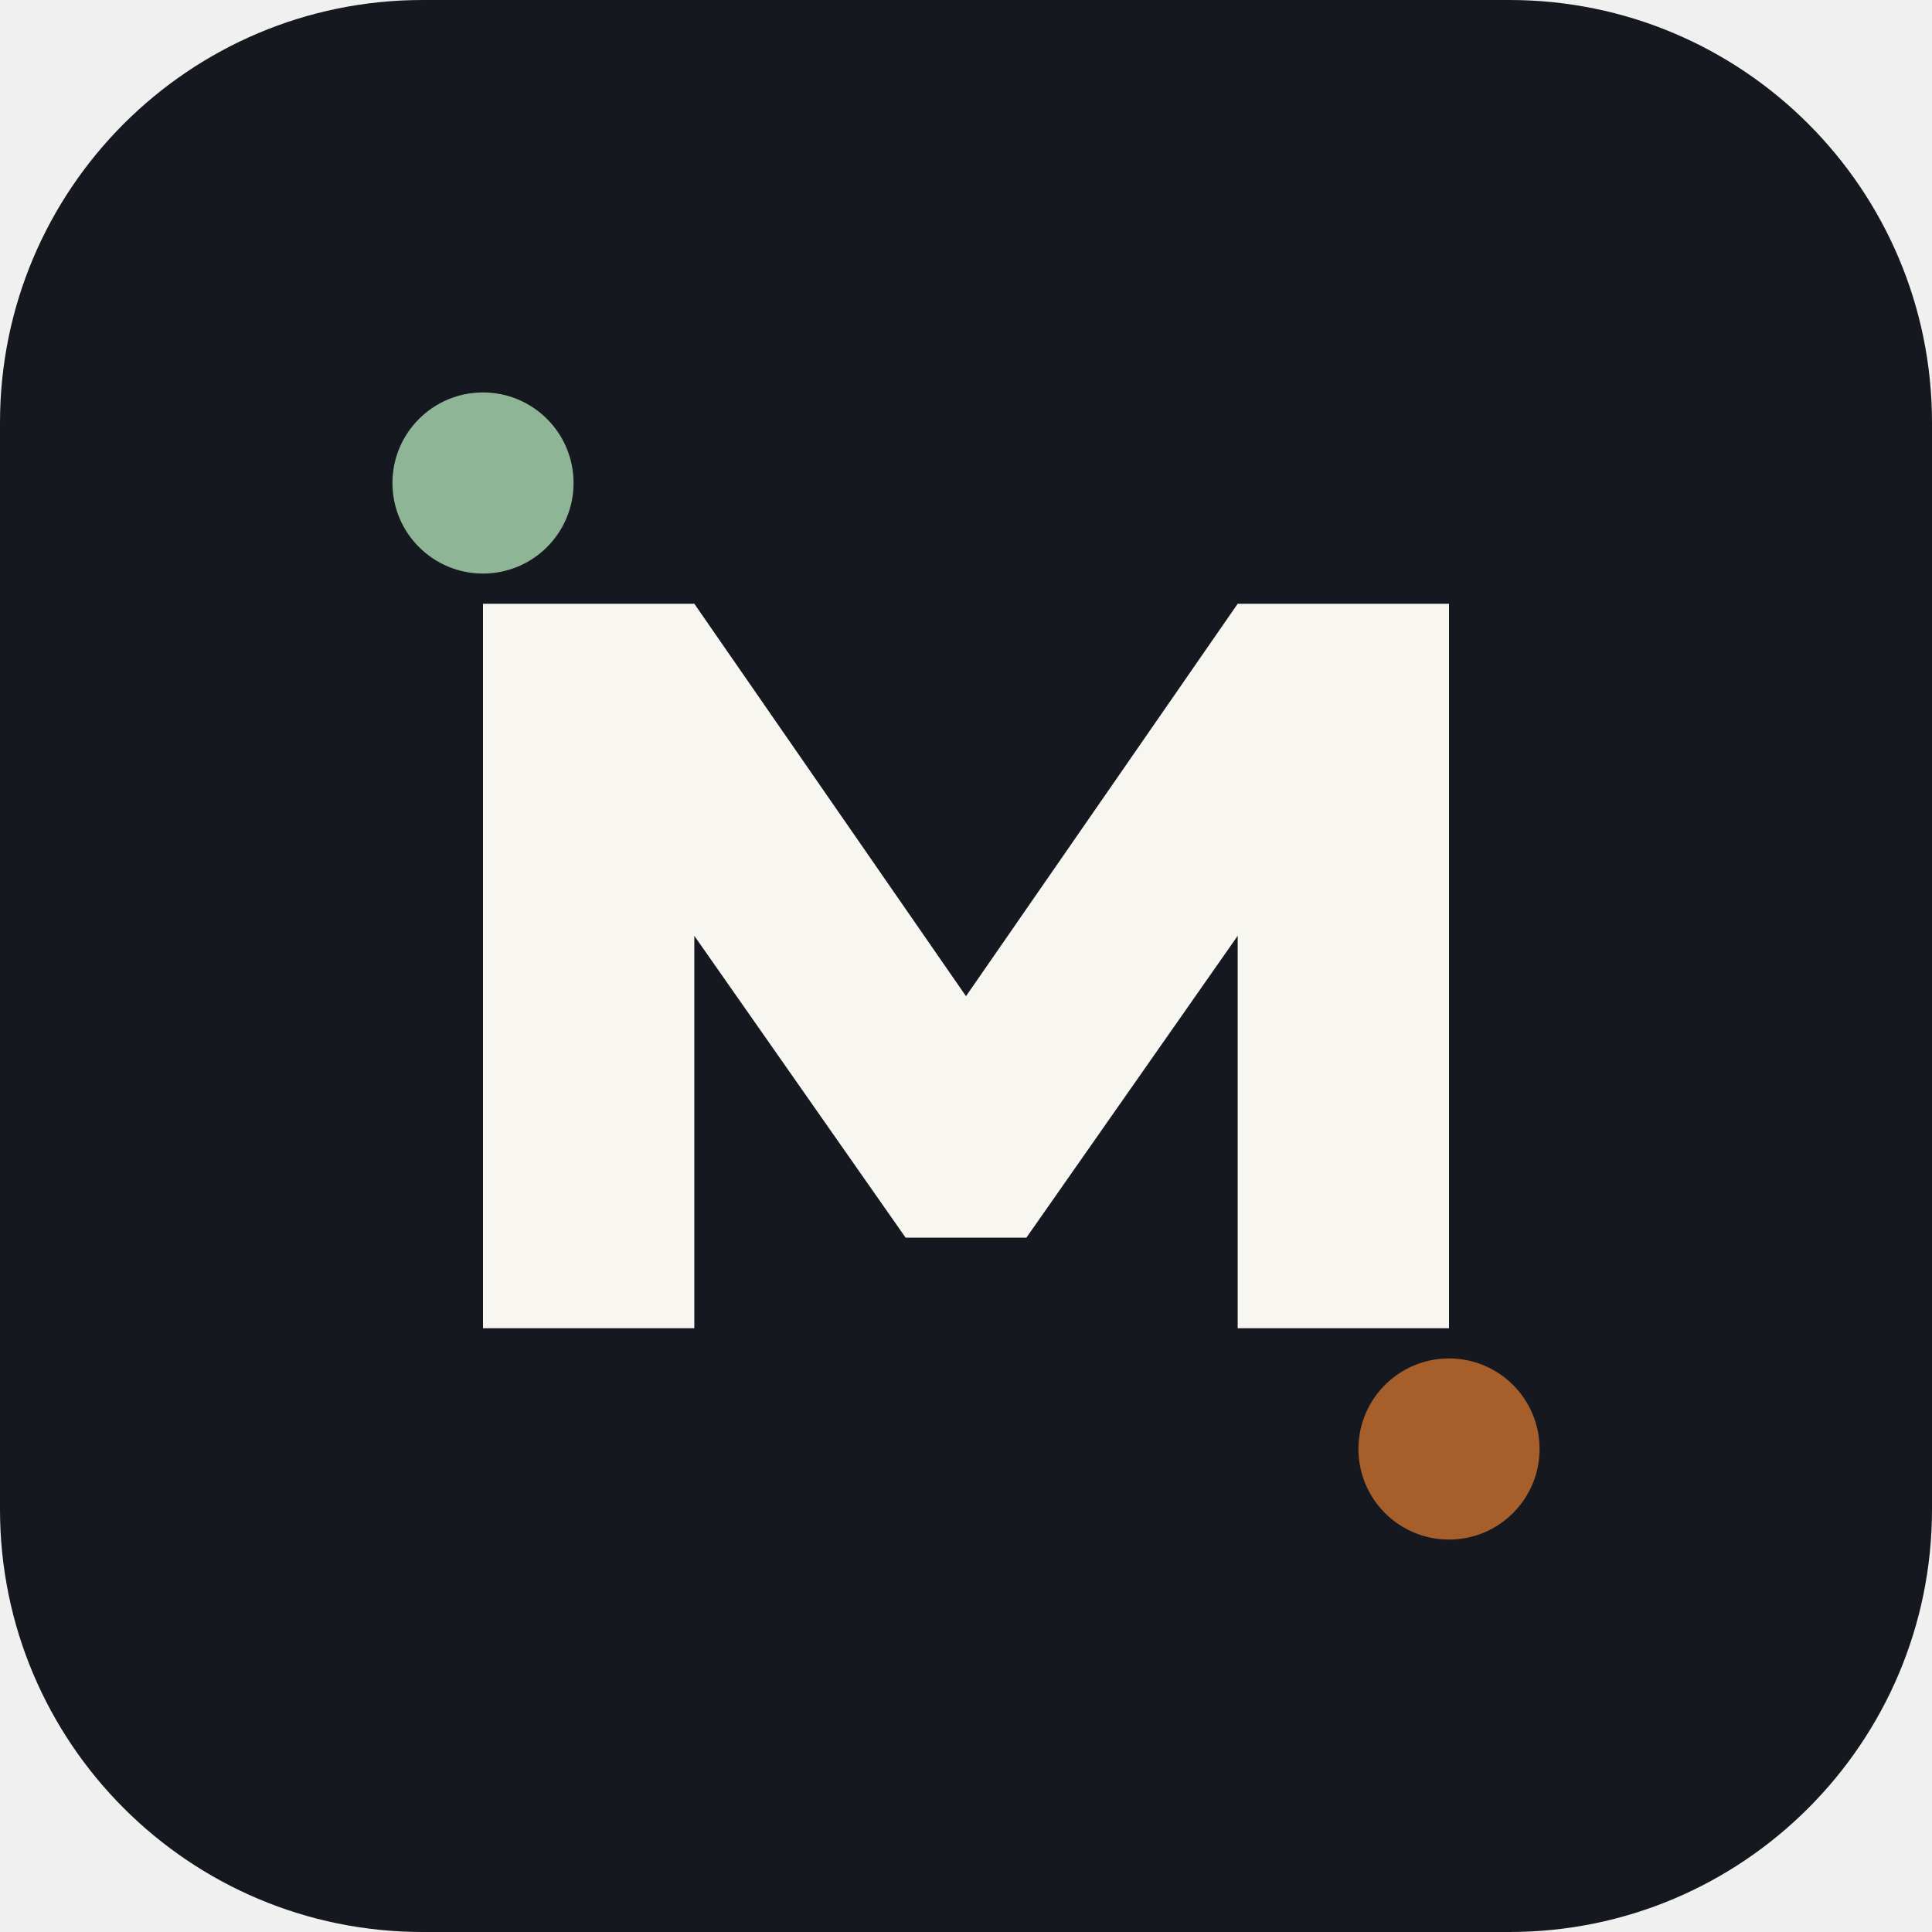
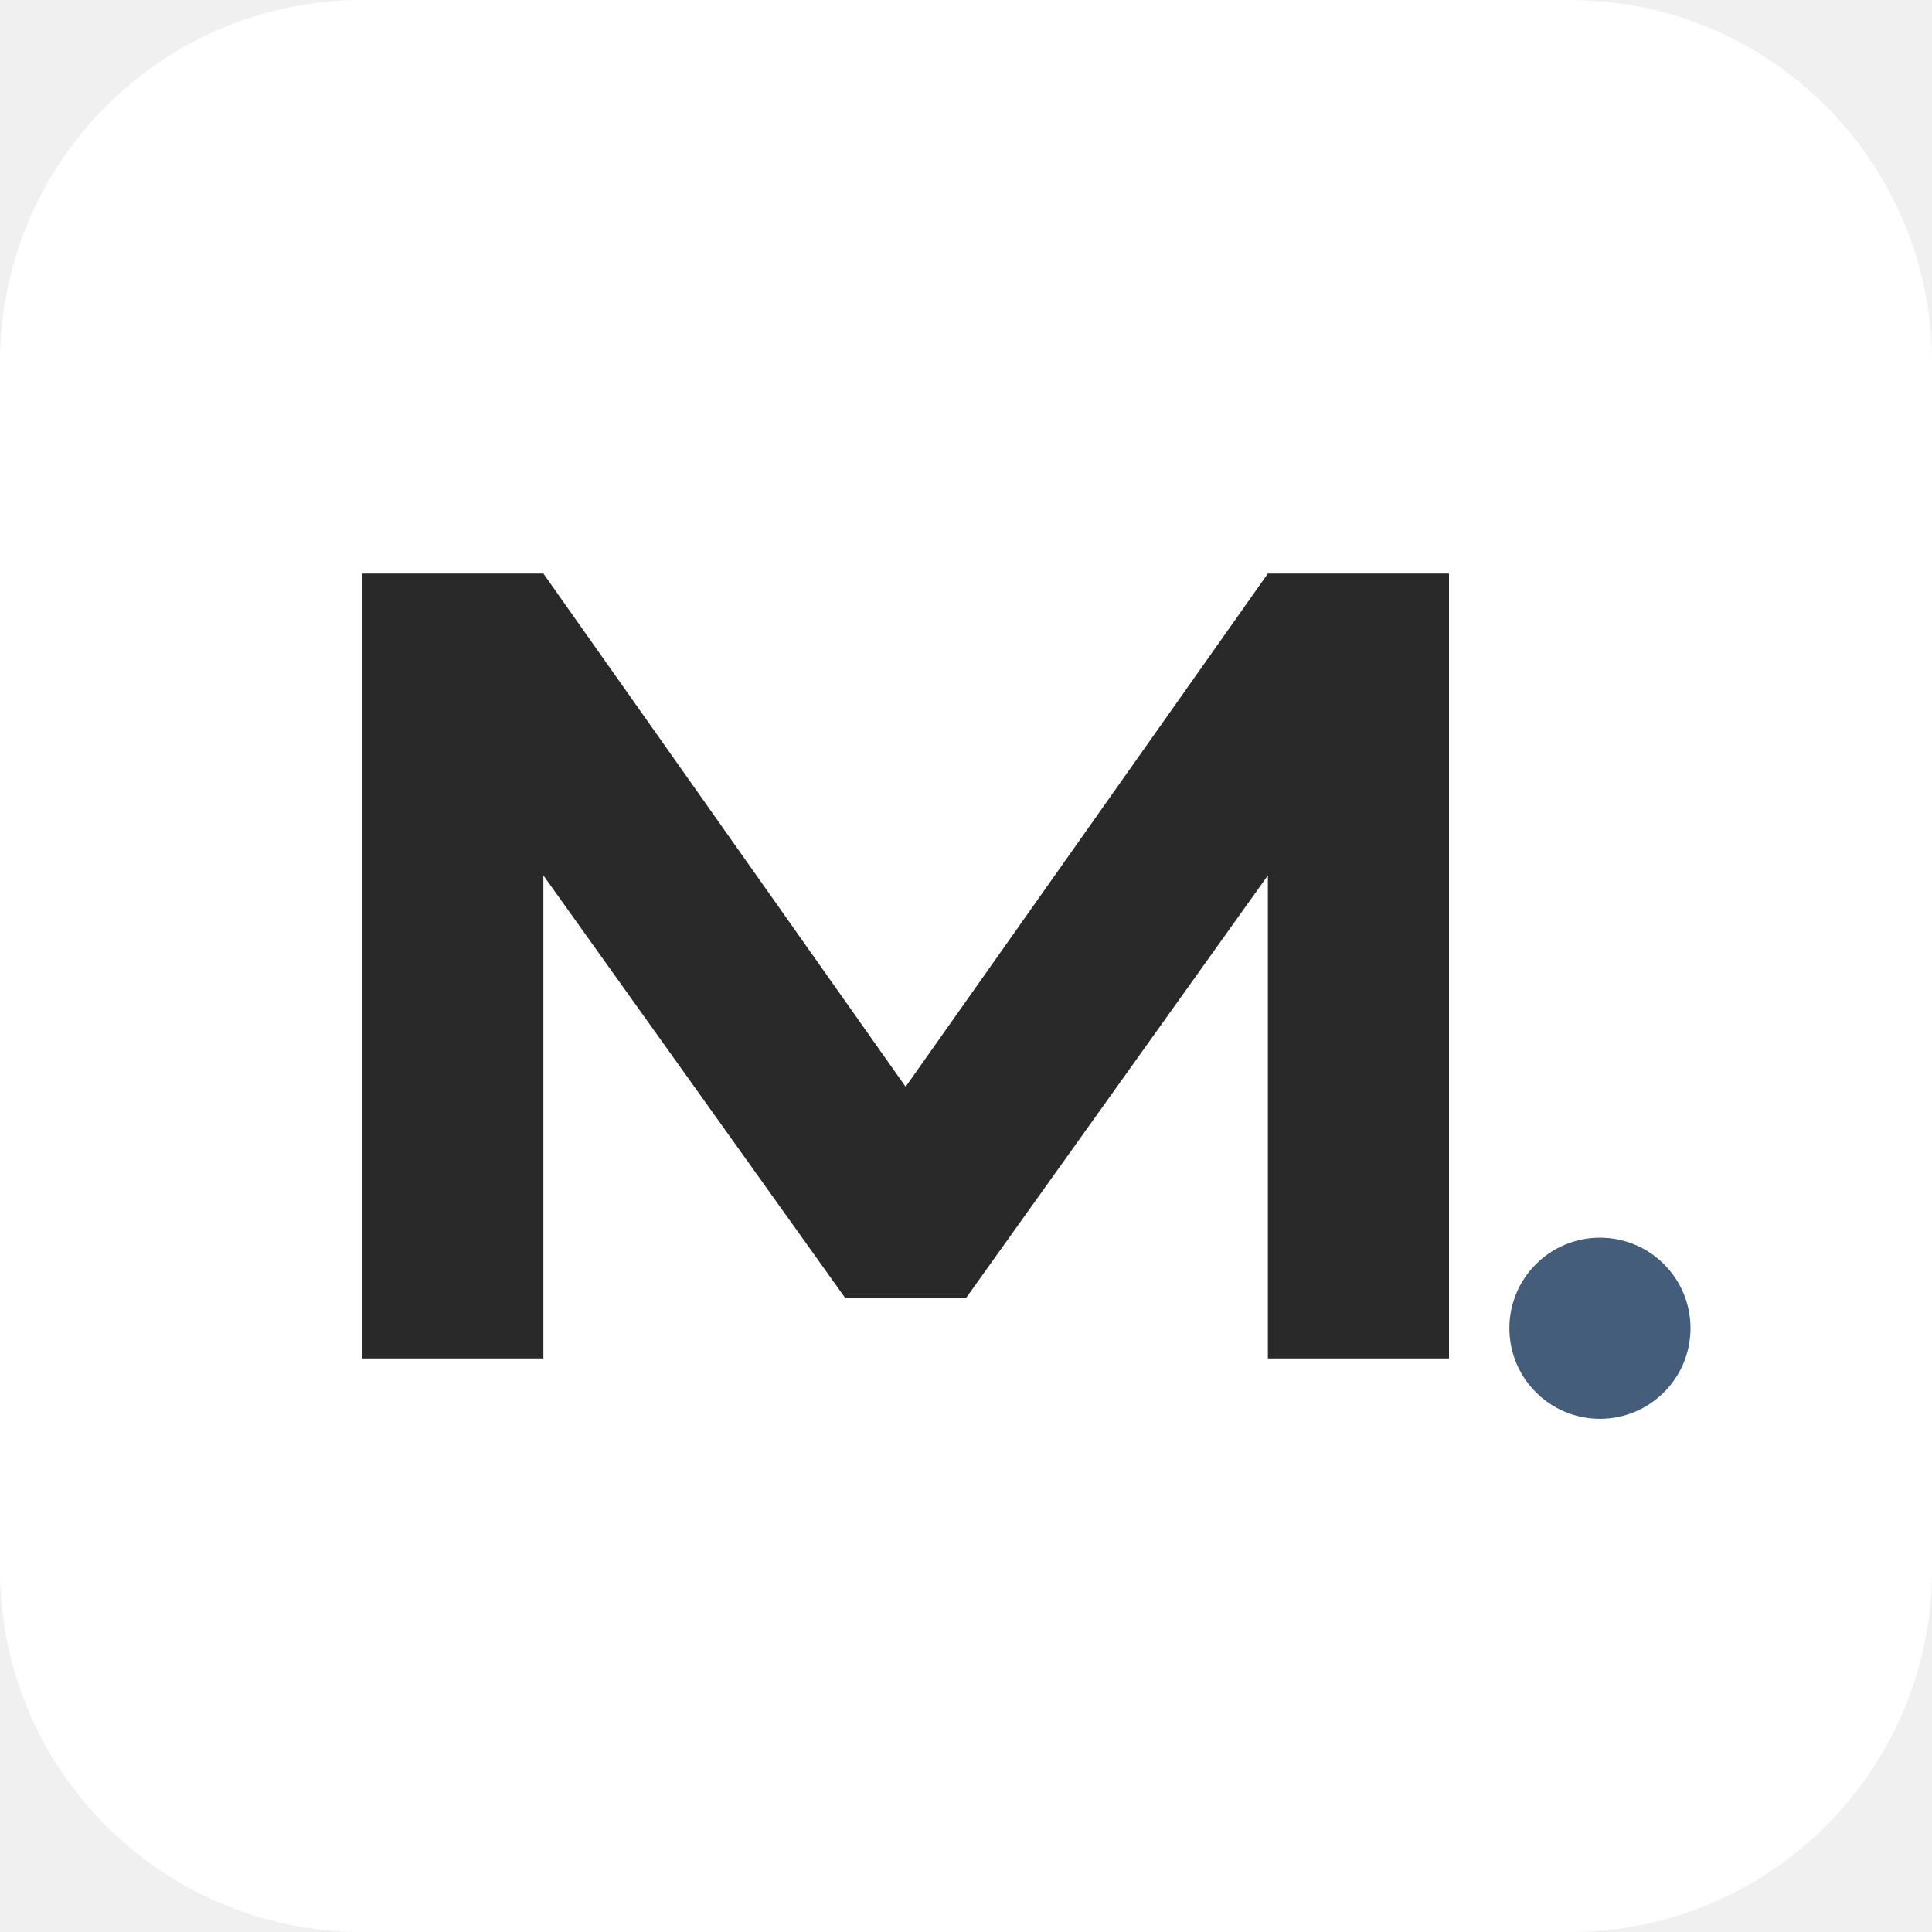
- <svg xmlns="http://www.w3.org/2000/svg" viewBox="0 0 64 64" role="img" aria-label="Site icon">
-   <rect width="64" height="64" rx="14" fill="#15191f" />
-   <path d="M16 44V20h7l9 13 9-13h7v24h-7V31l-7 10h-4l-7-10v13z" fill="#f7f6f1" />
-   <circle cx="16" cy="16" r="3" fill="#8db596" />
-   <circle cx="48" cy="48" r="3" fill="#a65f2b" />
+ <svg xmlns="http://www.w3.org/2000/svg" viewBox="0 0 64 64">
+   <rect width="64" height="64" rx="12" fill="#ffffff" />
+   <path d="M12 45V19h6l12 17 12-17h6v26h-6V29L32 43h-4L18 29v16z" fill="#292929" />
+   <circle cx="53" cy="44" r="3" fill="#435d7a" />
</svg>
